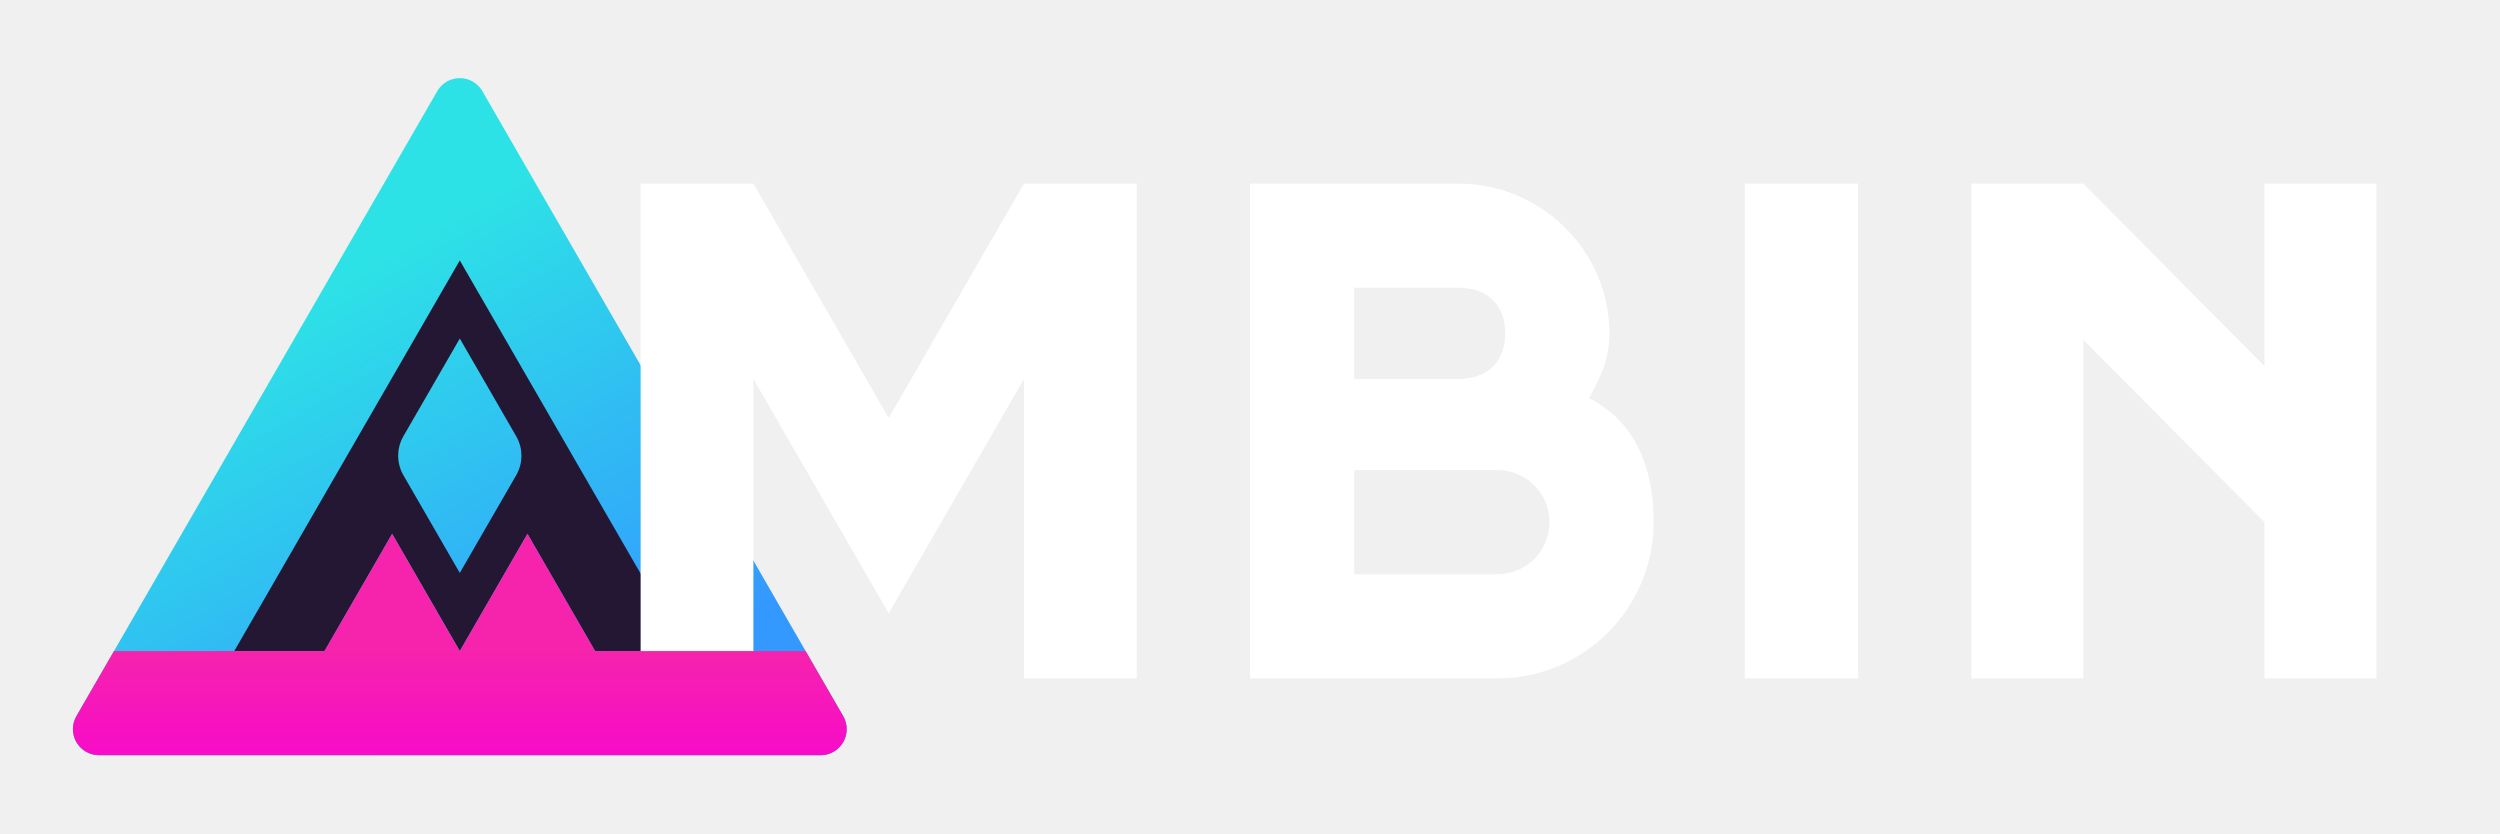
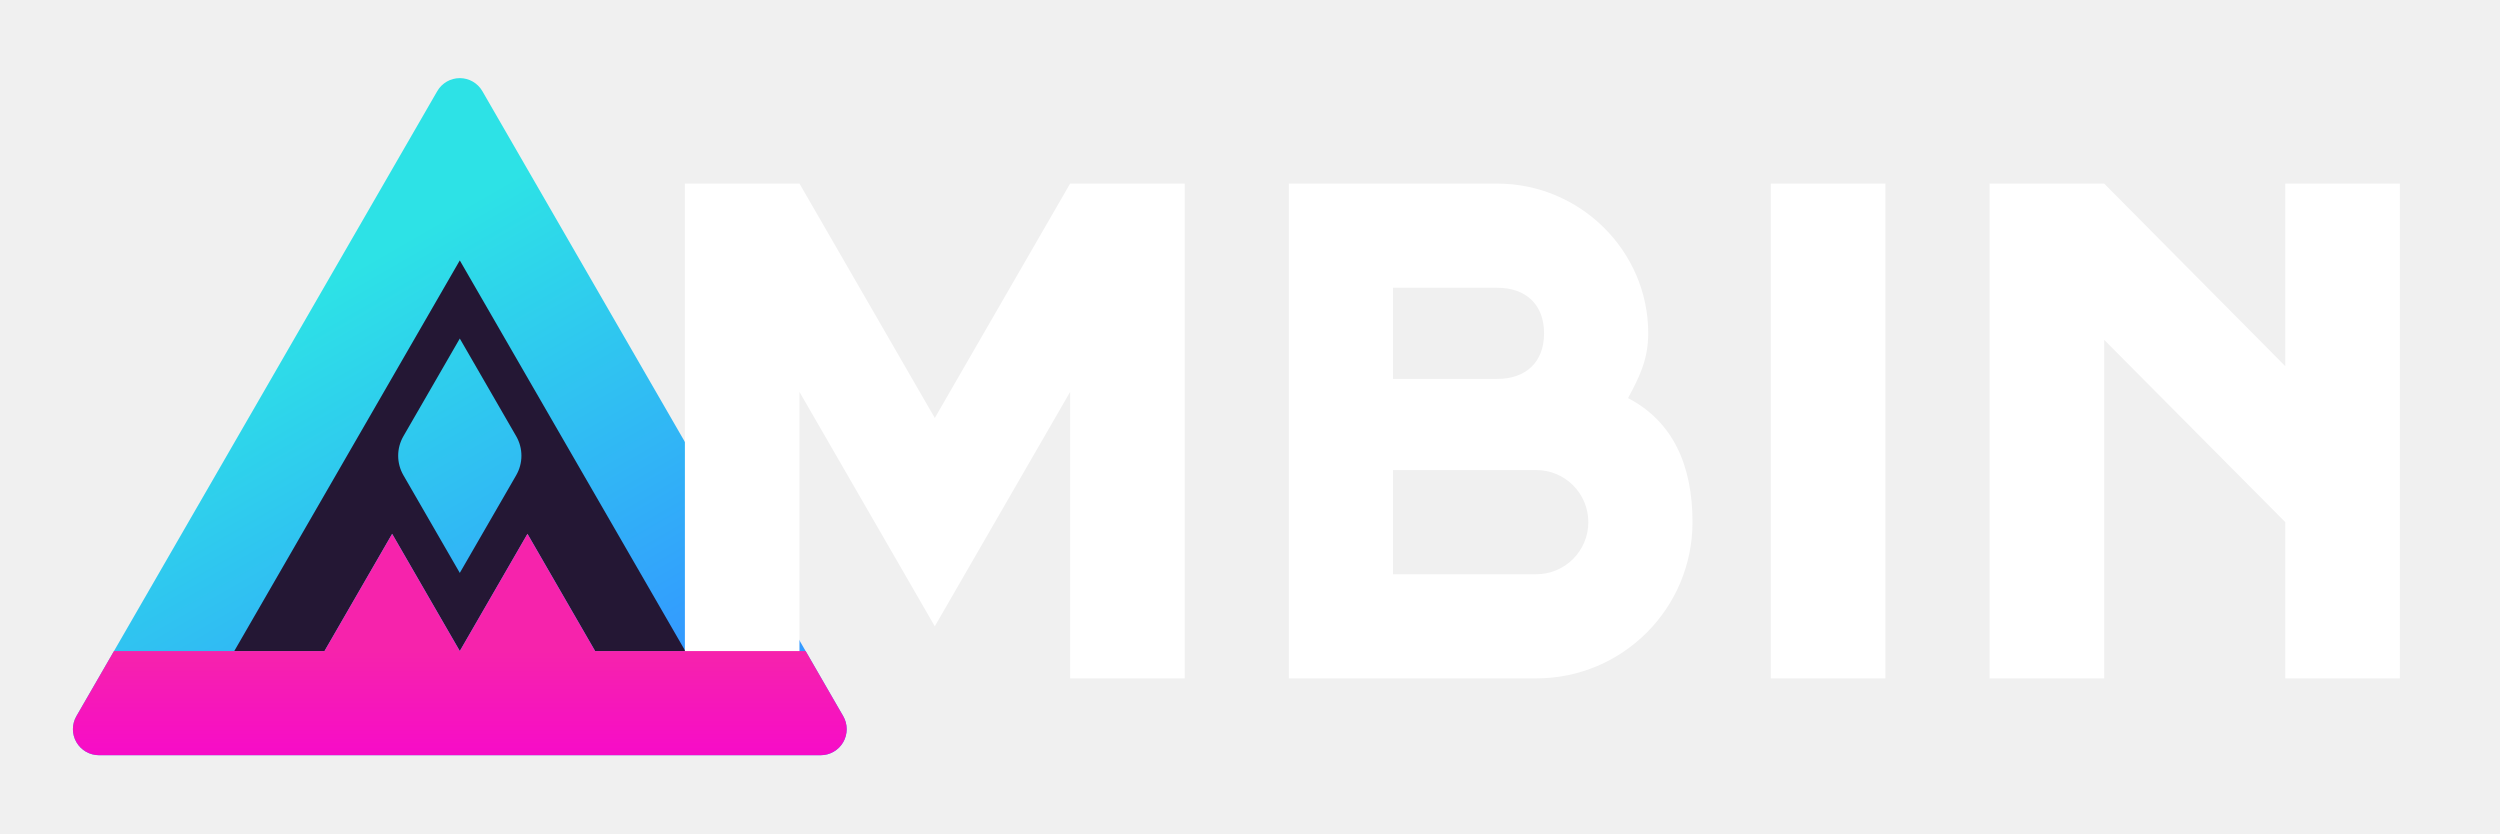
<svg xmlns="http://www.w3.org/2000/svg" xmlns:xlink="http://www.w3.org/1999/xlink" width="480" height="160" viewBox="0 0 480 160" version="1.1" id="svg1">
  <defs id="defs1">
    <linearGradient id="linearGradient8">
      <stop style="stop-color:#2de2e6;stop-opacity:1;" offset="0" id="stop8" />
      <stop style="stop-color:#3399ff;stop-opacity:1;" offset="1" id="stop11" />
    </linearGradient>
    <linearGradient id="linearGradient6">
      <stop style="stop-color:#f623ac;stop-opacity:1;" offset="0" id="stop6" />
      <stop style="stop-color:#f706cf;stop-opacity:1;" offset="1" id="stop7" />
    </linearGradient>
    <linearGradient xlink:href="#linearGradient6" id="linearGradient7" x1="97.229" y1="82.033" x2="97.229" y2="107.033" gradientUnits="userSpaceOnUse" />
    <linearGradient xlink:href="#linearGradient8" id="linearGradient9" x1="105.889" y1="-7.967" x2="153.521" y2="74.533" gradientUnits="userSpaceOnUse" />
  </defs>
  <g id="layer1" style="display:inline;fill:none" transform="translate(-15.33491,22.9665)">
    <path style="display:inline;opacity:1;fill:url(#linearGradient9);fill-opacity:1;stroke:none;stroke-width:1;stroke-linecap:round;stroke-linejoin:round;stroke-dasharray:none;stroke-opacity:1" d="M 92.899,-25.467 23.617,94.533 a 5,5 60 0 0 4.33,7.5 H 166.511 a 5,5 120 0 0 4.33,-7.5 L 101.559,-25.467 a 5,5 180 0 0 -8.66,0 z" id="path5" transform="translate(6.387841,20)" />
    <path id="path1" style="display:inline;opacity:1;fill:#241734;fill-opacity:1;stroke:none;stroke-width:1;stroke-linecap:round;stroke-linejoin:round;stroke-dasharray:none;stroke-opacity:1" d="M 103.616,27.033 60.315,102.034 H 77.636 L 90.626,79.533 103.616,102.034 116.608,79.533 129.598,102.034 h 17.32 z m 0,15 10.827,18.75 a 7.5,7.5 90 0 1 0,7.501 l -10.827,18.75 -10.825,-18.75 a 7.501,7.501 90 0 1 0,-7.501 z" />
-     <g id="layer3" style="display:inline;fill:none" transform="translate(94.38085,-25.40805)">
-       <path id="path3" style="display:inline;fill:#ffffff;fill-opacity:1;stroke:none;stroke-width:1;stroke-linecap:round;stroke-linejoin:round;stroke-dasharray:none;stroke-opacity:1" d="m 139.218,37.692 h -21.652 l -25.98,45 -25.98,-45 H 43.954 v 95 h 21.65 v -57.5 l 25.98,45 25.982,-45 -0.002,37.5 v 20 h 21.652 z" />
-       <path id="ellipse14" style="fill:#ffffff;fill-opacity:1;stroke:none;stroke-width:1;stroke-linecap:round;stroke-linejoin:round;stroke-dasharray:none;stroke-opacity:0.5" d="m 160.954,37.692 v 95 h 47.5 c 16.569,0 30,-13.431 30,-30 0,-10.86 -3.708,-19.292 -12.372,-23.817 2.123,-3.965 3.872,-7.357 3.872,-12.433 0,-15.878 -13.122,-28.75 -29,-28.75 z m 20,20 h 20 c 5.523,0 9,3.227 9,8.75 0,5.523 -3.477,8.75 -9,8.75 h -20 z m 0,35 h 27.5 c 5.523,0 10,4.477 10,10 0,5.523 -4.477,10.005 -10,10.005 h -27.5 z" />
-       <path style="fill:#ffffff;fill-opacity:1;stroke:none;stroke-width:1;stroke-linecap:round;stroke-linejoin:round;stroke-dasharray:none;stroke-opacity:1" d="m 277.704,132.692 v -95 h -21.75 v 95 z" id="path20" />
-       <path style="display:inline;fill:#ffffff;fill-opacity:1;stroke:none;stroke-width:1;stroke-linecap:round;stroke-linejoin:round;stroke-dasharray:none;stroke-opacity:1" d="m 377.229,132.691 -21.5,2.5e-4 v -30 l -34.775,-35 v 65 h -21.5 v -95 h 21.5 l 34.775,35.058 V 37.692 h 21.5 z" id="path3-4" />
+     <g id="layer3" style="display:inline;fill:none" transform="translate(103.2309,-25.40805)">
+       <path id="path3" style="display:inline;fill:#ffffff;fill-opacity:1;stroke:none;stroke-width:1;stroke-linecap:round;stroke-linejoin:round;stroke-dasharray:none;stroke-opacity:1" d="m 139.568,37.692 h -22.003 l -25.98,45 -25.98,-45 H 43.604 v 95 h 22 v -55 l 25.98,45 25.982,-45 -0.002,55 h 22.003 z" />
+       <path id="ellipse14" style="fill:#ffffff;fill-opacity:1;stroke:none;stroke-width:1;stroke-linecap:round;stroke-linejoin:round;stroke-dasharray:none;stroke-opacity:0.5" d="m 159.564,37.692 v 95 h 47.5 c 16.569,0 30,-13.431 30,-30 0,-10.86 -3.708,-19.292 -12.372,-23.817 2.123,-3.965 3.872,-7.357 3.872,-12.433 0,-15.878 -13.122,-28.75 -29,-28.75 z m 20,20 h 20 c 5.523,0 9,3.227 9,8.75 0,5.523 -3.477,8.75 -9,8.75 h -20 z m 0,35 h 27.5 c 5.523,0 10,4.477 10,10 0,5.523 -4.477,10.005 -10,10.005 h -27.5 z" />
+       <path style="fill:#ffffff;fill-opacity:1;stroke:none;stroke-width:1;stroke-linecap:round;stroke-linejoin:round;stroke-dasharray:none;stroke-opacity:1" d="m 274.104,132.692 v -95 h -22 v 95 z" id="path20" />
+       <path style="display:inline;fill:#ffffff;fill-opacity:1;stroke:none;stroke-width:1;stroke-linecap:round;stroke-linejoin:round;stroke-dasharray:none;stroke-opacity:1" d="m 372.879,132.691 -22,2.5e-4 v -30 l -34.775,-35 v 65 h -22 v -95 h 22 l 34.775,35.058 V 37.692 h 22 z" id="path3-4" />
    </g>
    <path style="display:inline;opacity:1;fill:url(#linearGradient7);fill-opacity:1;stroke:none;stroke-width:1;stroke-linecap:round;stroke-linejoin:round;stroke-dasharray:none;stroke-opacity:1" d="M 27.947,102.033 H 166.511 a 5,5 120 0 0 4.33,-7.5 l -7.217,-12.5 h -40.415 l -12.99,-22.5 -12.99,22.5 -12.99,-22.5 -12.99,22.5 H 30.834 L 23.617,94.533 a 5,5 60 0 0 4.33,7.5 z" id="path6" transform="translate(6.387841,20)" />
  </g>
</svg>
